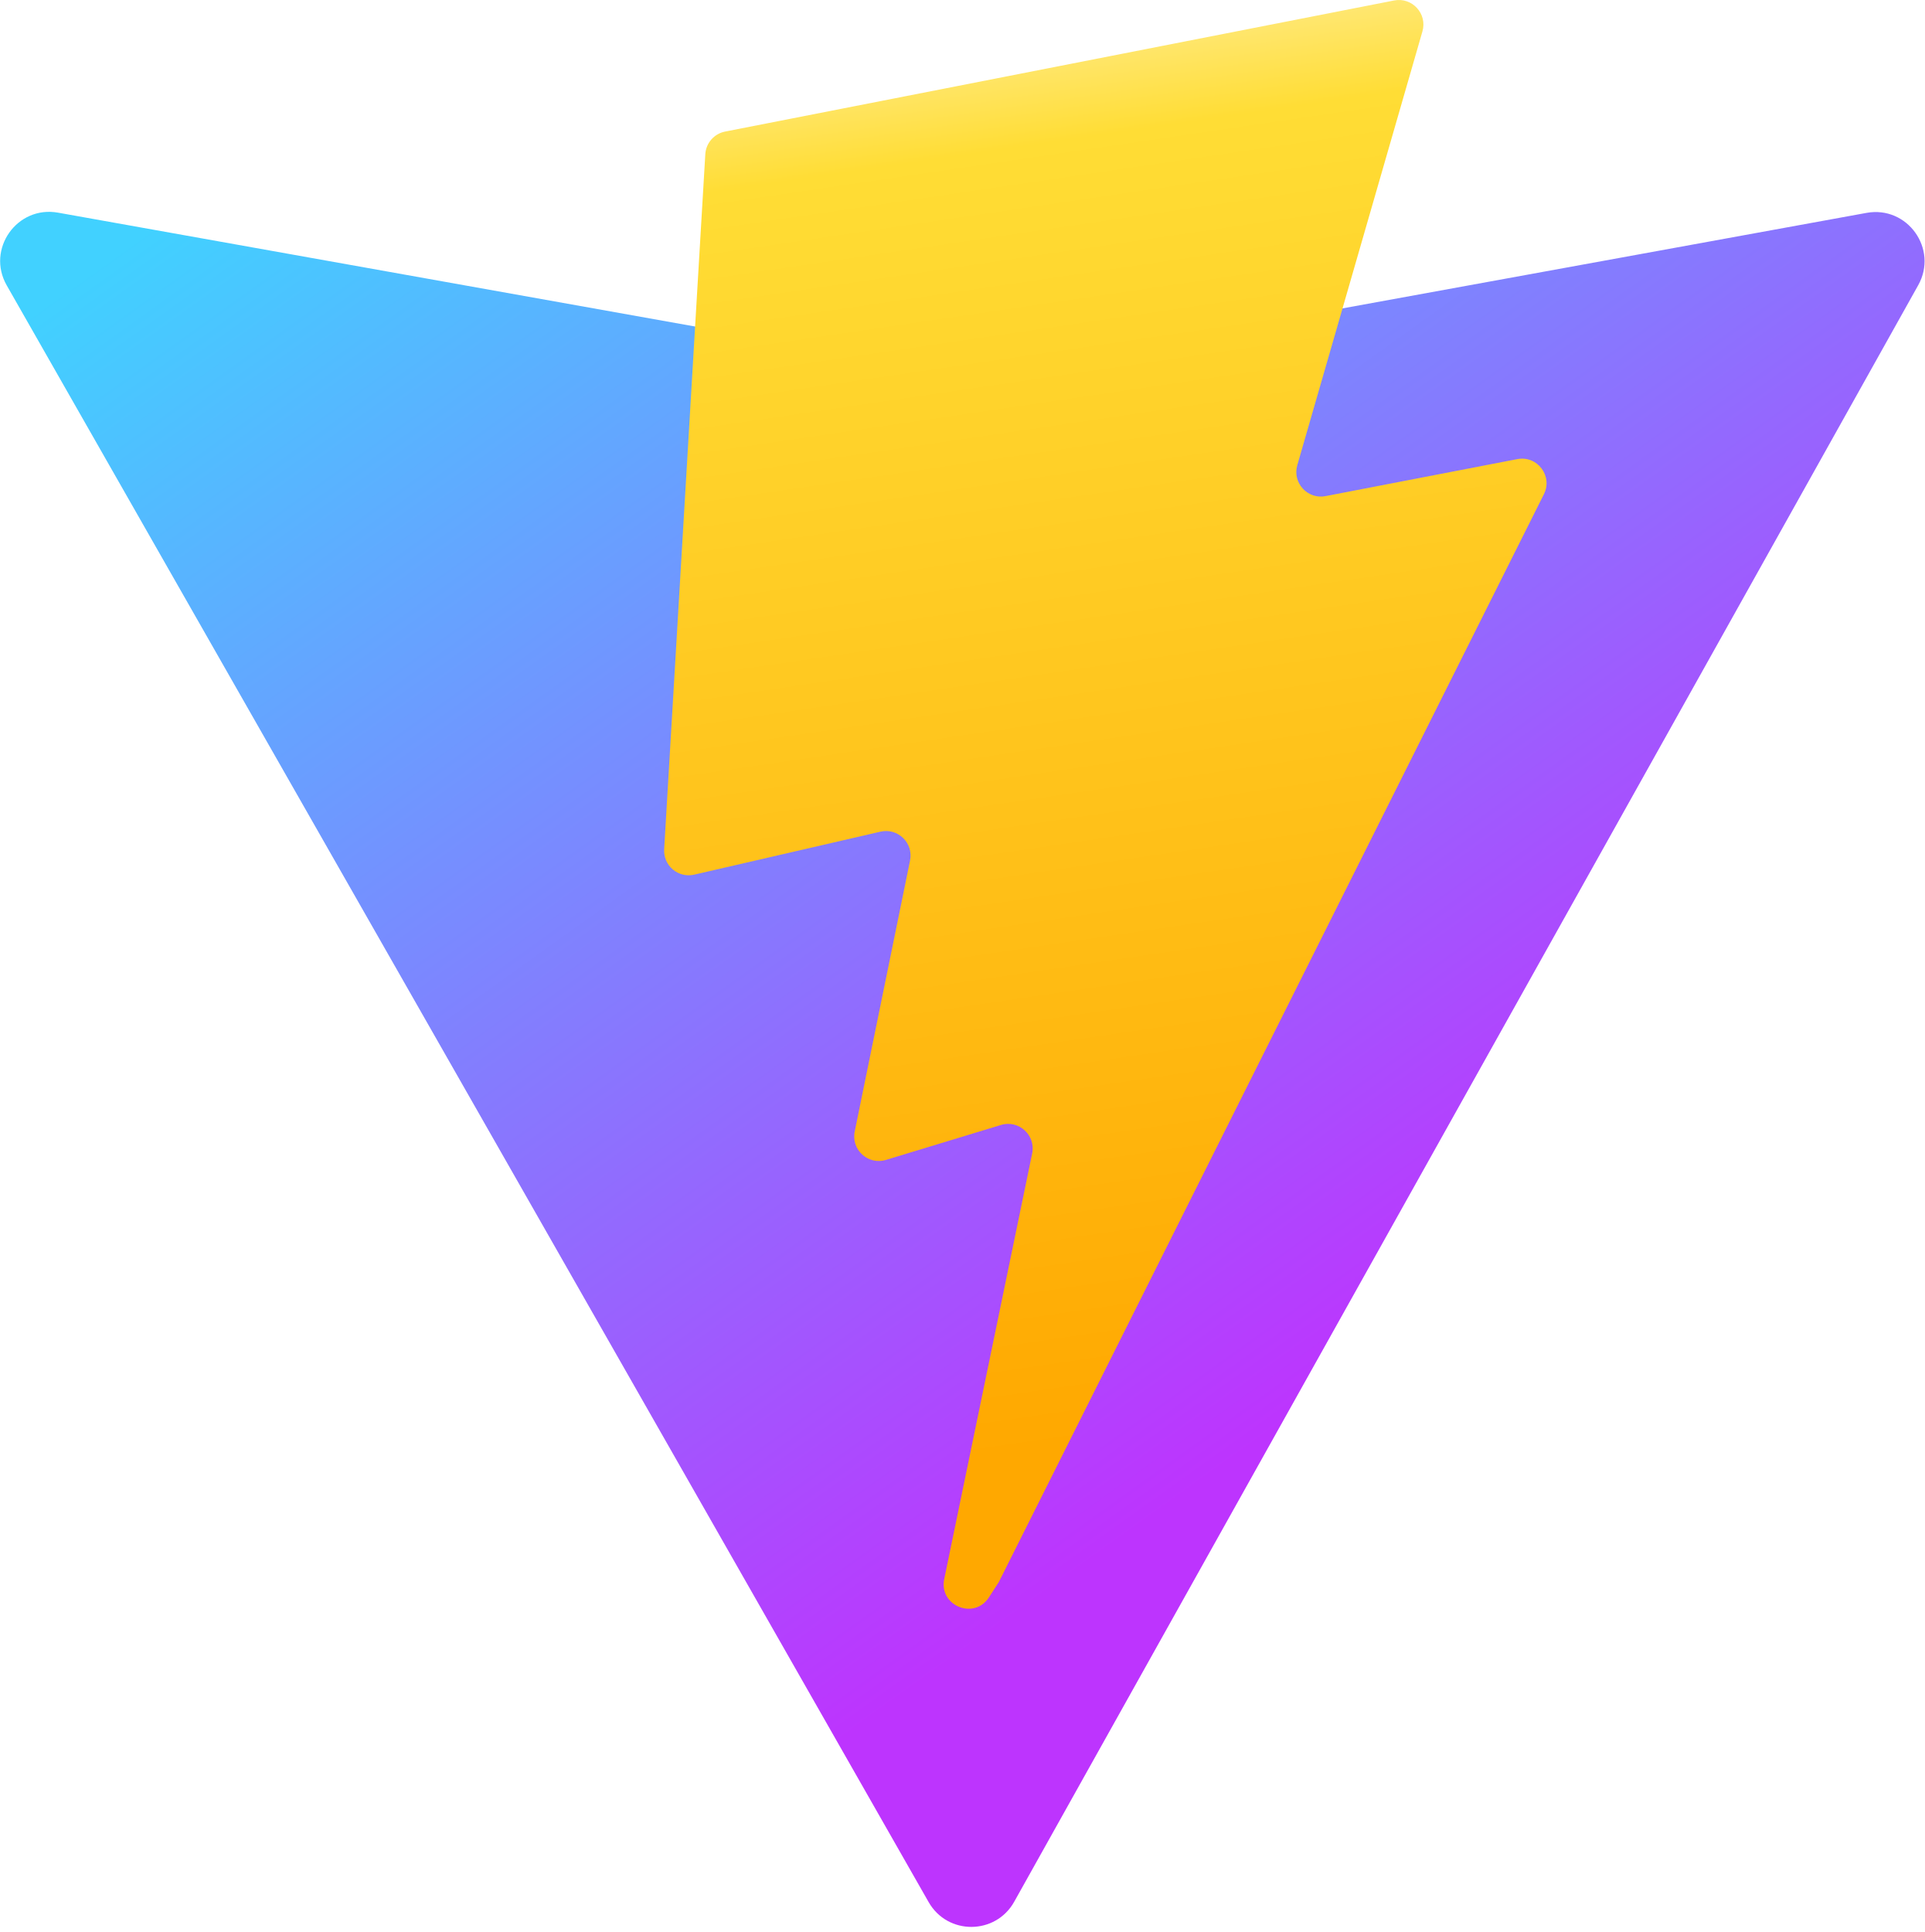
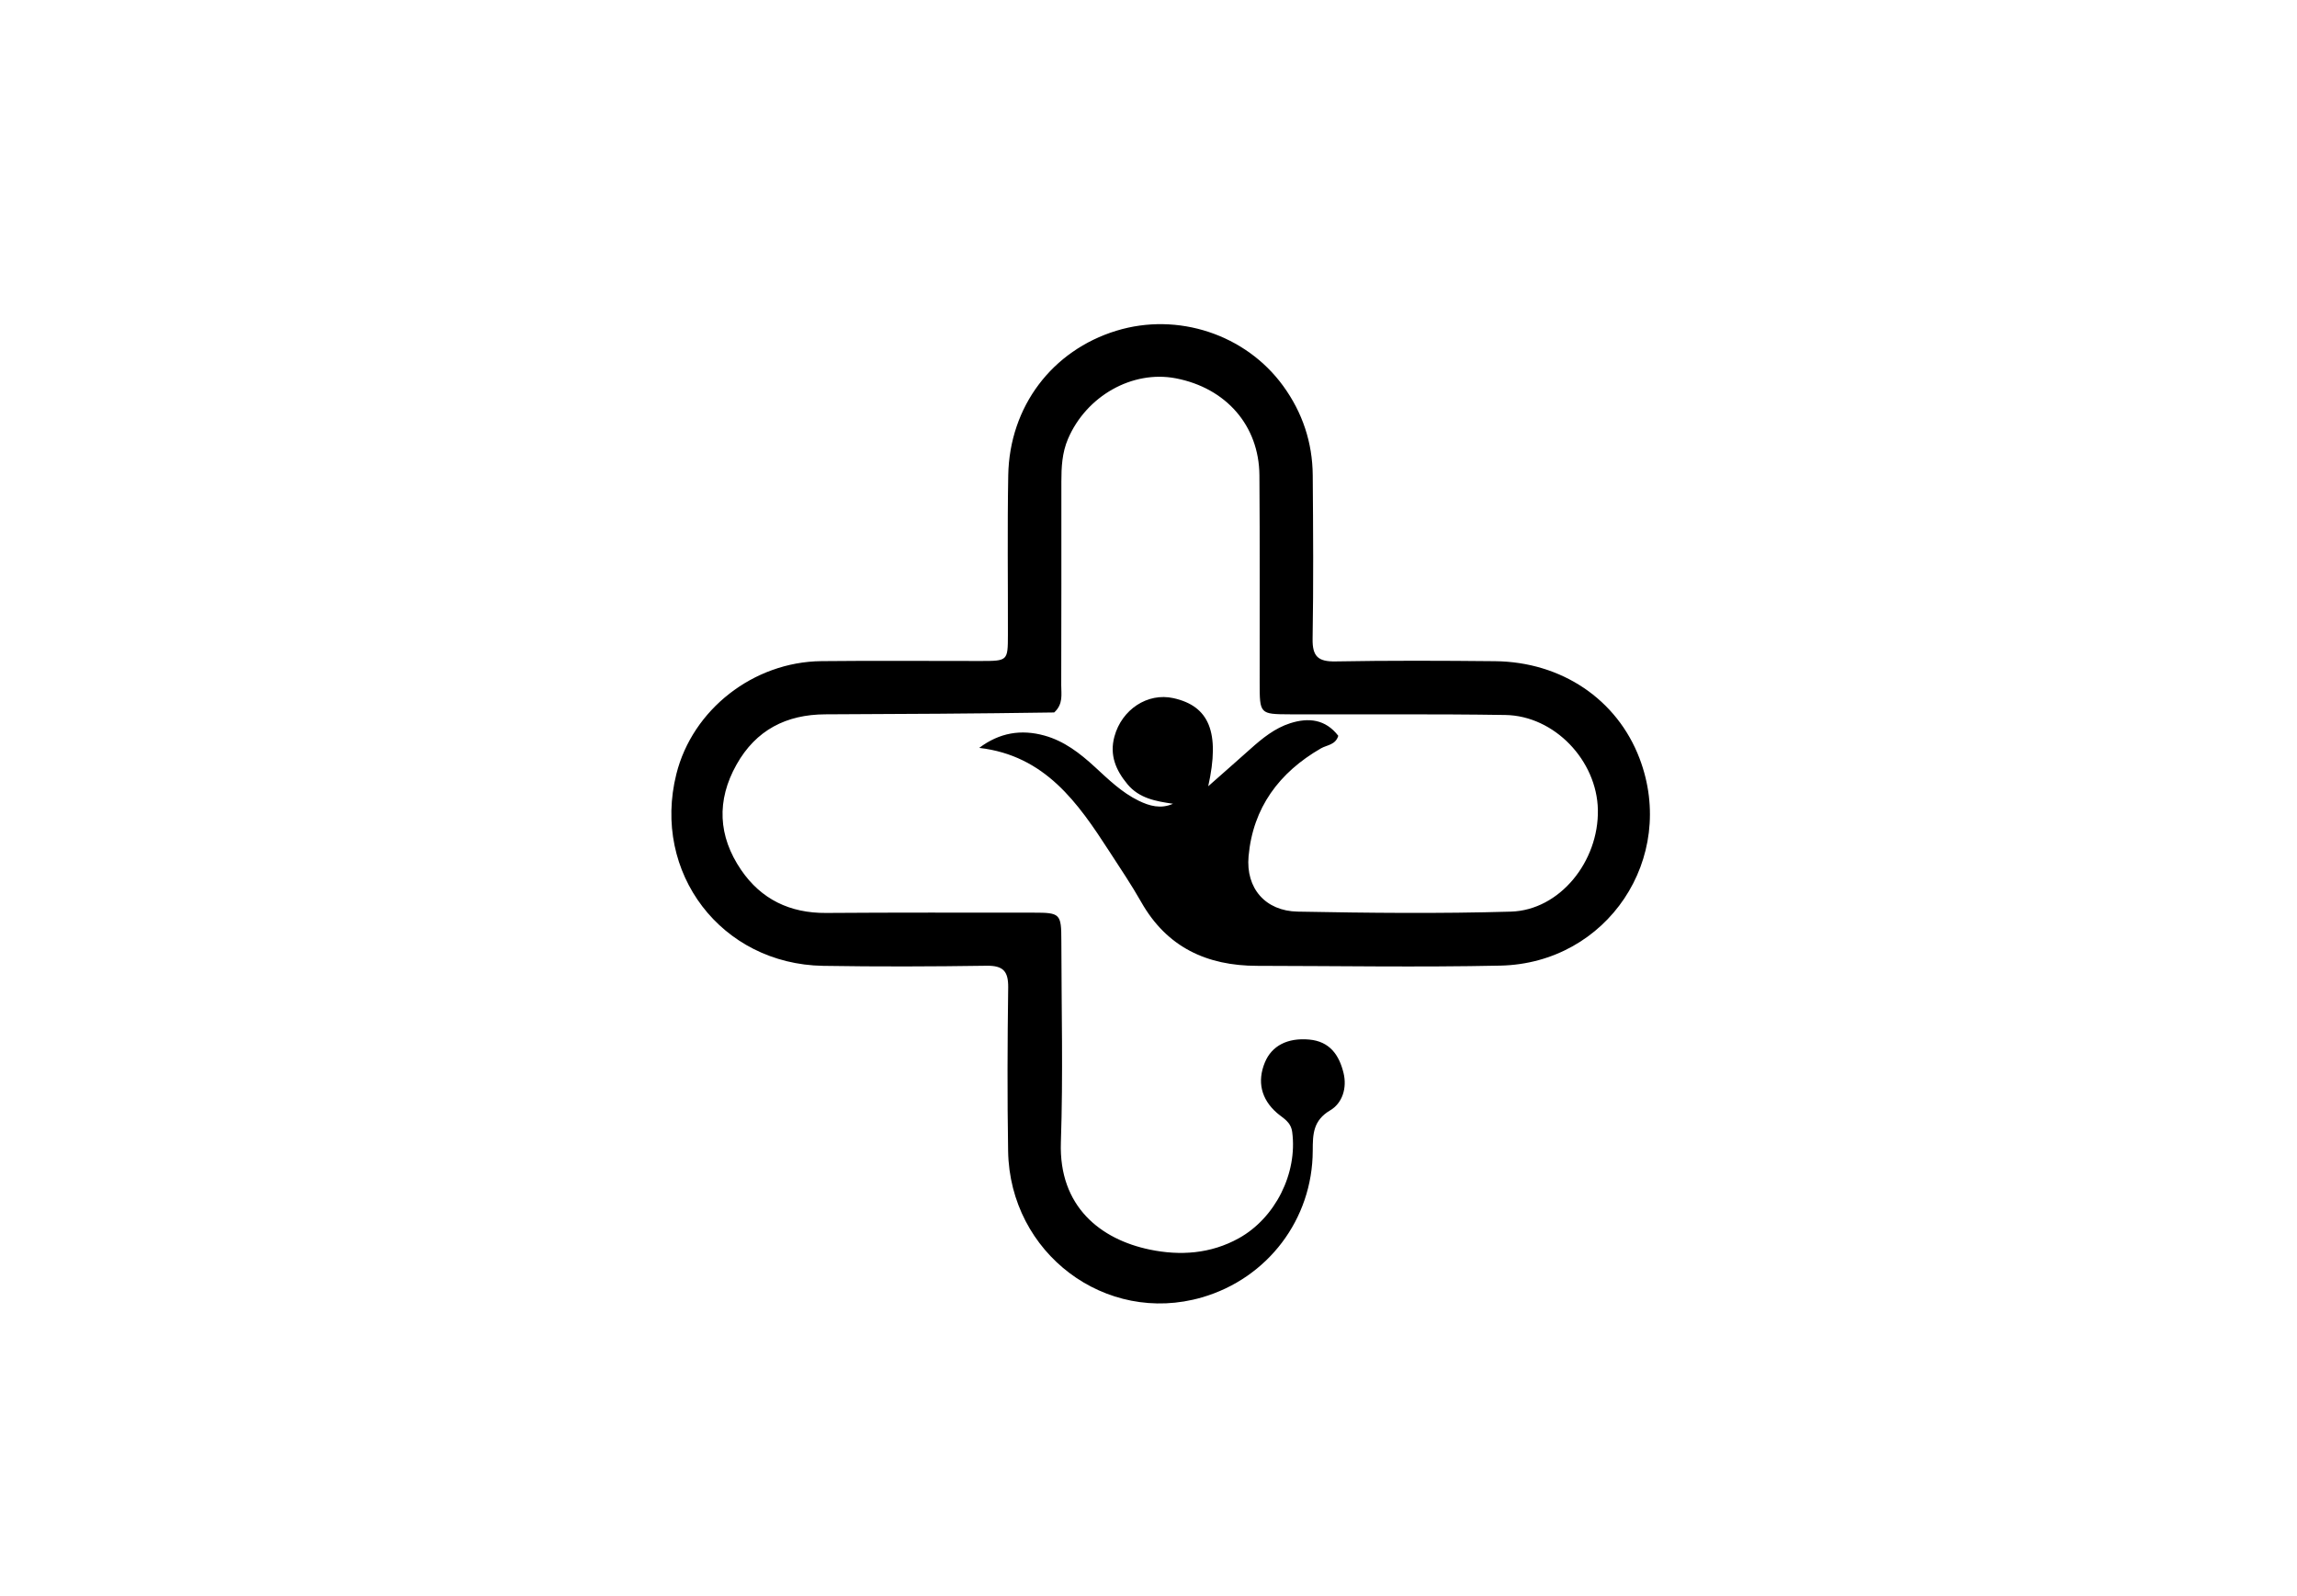
- <svg xmlns="http://www.w3.org/2000/svg" aria-hidden="true" role="img" class="iconify iconify--logos" width="31.88" height="32" preserveAspectRatio="xMidYMid meet" viewBox="0 0 256 257">
-   <defs>
-     <linearGradient id="IconifyId1813088fe1fbc01fb466" x1="-.828%" x2="57.636%" y1="7.652%" y2="78.411%">
-       <stop offset="0%" stop-color="#41D1FF" />
-       <stop offset="100%" stop-color="#BD34FE" />
-     </linearGradient>
-     <linearGradient id="IconifyId1813088fe1fbc01fb467" x1="43.376%" x2="50.316%" y1="2.242%" y2="89.03%">
-       <stop offset="0%" stop-color="#FFEA83" />
-       <stop offset="8.333%" stop-color="#FFDD35" />
-       <stop offset="100%" stop-color="#FFA800" />
-     </linearGradient>
-   </defs>
-   <path fill="url(#IconifyId1813088fe1fbc01fb466)" d="M255.153 37.938L134.897 252.976c-2.483 4.44-8.862 4.466-11.382.048L.875 37.958c-2.746-4.814 1.371-10.646 6.827-9.67l120.385 21.517a6.537 6.537 0 0 0 2.322-.004l117.867-21.483c5.438-.991 9.574 4.796 6.877 9.62Z" />
-   <path fill="url(#IconifyId1813088fe1fbc01fb467)" d="M185.432.063L96.44 17.501a3.268 3.268 0 0 0-2.634 3.014l-5.474 92.456a3.268 3.268 0 0 0 3.997 3.378l24.777-5.718c2.318-.535 4.413 1.507 3.936 3.838l-7.361 36.047c-.495 2.426 1.782 4.5 4.151 3.78l15.304-4.649c2.372-.72 4.652 1.36 4.15 3.788l-11.698 56.621c-.732 3.542 3.979 5.473 5.943 2.437l1.313-2.028l72.516-144.72c1.215-2.423-.88-5.186-3.54-4.672l-25.505 4.922c-2.396.462-4.435-1.77-3.759-4.114l16.646-57.705c.677-2.35-1.37-4.583-3.769-4.113Z" />
+ <svg xmlns="http://www.w3.org/2000/svg" version="1.1" id="Layer_1" x="0px" y="0px" width="100%" viewBox="0 0 576 400" enable-background="new 0 0 576 400" xml:space="preserve">
+   <path fill="#000000" opacity="1" stroke="none" d=" M264.349,178.653   C244.95,178.946 225.958,179.05 206.967,179.122   C197.174,179.159 189.567,183.05 184.695,191.718   C179.629,200.731 180.078,209.676 185.829,218.118   C190.867,225.512 198.1,228.993 207.151,228.927   C224.482,228.8 241.815,228.849 259.148,228.853   C265.887,228.854 266.137,229.104 266.146,235.943   C266.17,252.775 266.602,269.623 266.027,286.436   C265.475,302.607 276.042,310.791 288.318,313.34   C295.883,314.911 303.571,314.433 310.671,310.483   C319.816,305.395 325.387,294.199 324.04,283.889   C323.694,281.243 321.769,280.437 320.189,279.057   C316.238,275.607 315.212,271.166 317.188,266.397   C318.919,262.218 322.878,260.187 328.299,260.674   C333.456,261.138 335.818,264.559 336.912,269.078   C337.821,272.832 336.605,276.625 333.576,278.414   C329.256,280.965 329.196,284.409 329.186,288.535   C329.143,305.746 317.872,320.552 301.409,325.326   C277.252,332.331 253.219,314.288 252.797,288.648   C252.572,274.985 252.628,261.315 252.815,247.651   C252.871,243.561 251.577,242.104 247.397,242.165   C233.734,242.367 220.064,242.415 206.401,242.189   C180.863,241.766 163.411,218.834 169.606,194.088   C173.646,177.945 188.897,165.97 205.967,165.784   C219.298,165.638 232.632,165.765 245.964,165.747   C252.707,165.737 252.73,165.713 252.744,159.171   C252.772,145.838 252.588,132.502 252.829,119.174   C253.141,101.939 263.842,87.86 279.959,82.93   C295.323,78.23 312.357,83.829 321.77,96.777   C326.61,103.435 329.121,110.959 329.185,119.185   C329.291,132.85 329.383,146.519 329.152,160.181   C329.077,164.609 330.535,165.935 334.902,165.855   C348.231,165.612 361.567,165.664 374.898,165.797   C391.624,165.965 405.517,175.406 411.135,190.175   C420.633,215.142 403.087,241.566 376.213,242.134   C355.89,242.564 335.551,242.213 315.219,242.188   C302.618,242.173 292.599,237.526 286.171,226.186   C283.71,221.844 280.901,217.694 278.186,213.499   C270.285,201.295 262.072,189.461 245.551,187.535   C250.669,183.691 256.092,182.835 261.911,184.448   C266.851,185.818 270.792,188.866 274.517,192.288   C277.945,195.439 281.314,198.74 285.56,200.799   C288.217,202.087 291.059,202.919 294.143,201.548   C289.852,200.922 285.672,200.2 282.725,196.649   C279.817,193.146 278.18,189.356 279.459,184.674   C281.311,177.892 287.768,173.633 294.23,175.059   C303.19,177.035 306.002,183.58 302.975,197.159   C306.968,193.631 310.274,190.738 313.547,187.809   C316.546,185.125 319.678,182.583 323.553,181.348   C328.156,179.881 332.389,180.355 335.589,184.504   C334.903,186.812 332.739,186.793 331.245,187.655   C320.752,193.707 314.195,202.531 313.094,214.704   C312.366,222.743 317.313,228.438 325.397,228.592   C343.221,228.93 361.068,229.119 378.882,228.594   C391.098,228.234 400.936,216.043 400.686,203.056   C400.448,190.703 389.793,179.479 377.482,179.286   C359.488,179.004 341.486,179.184 323.488,179.121   C315.882,179.094 315.882,179.039 315.877,171.168   C315.865,153.835 315.939,136.502 315.813,119.171   C315.722,106.728 307.452,97.291 294.853,94.865   C283.942,92.764 272.406,99.31 267.814,110.052   C266.321,113.545 266.15,117.148 266.15,120.823   C266.148,137.822 266.17,154.821 266.116,171.82   C266.109,174.083 266.669,176.543 264.349,178.653  z" />
</svg>
